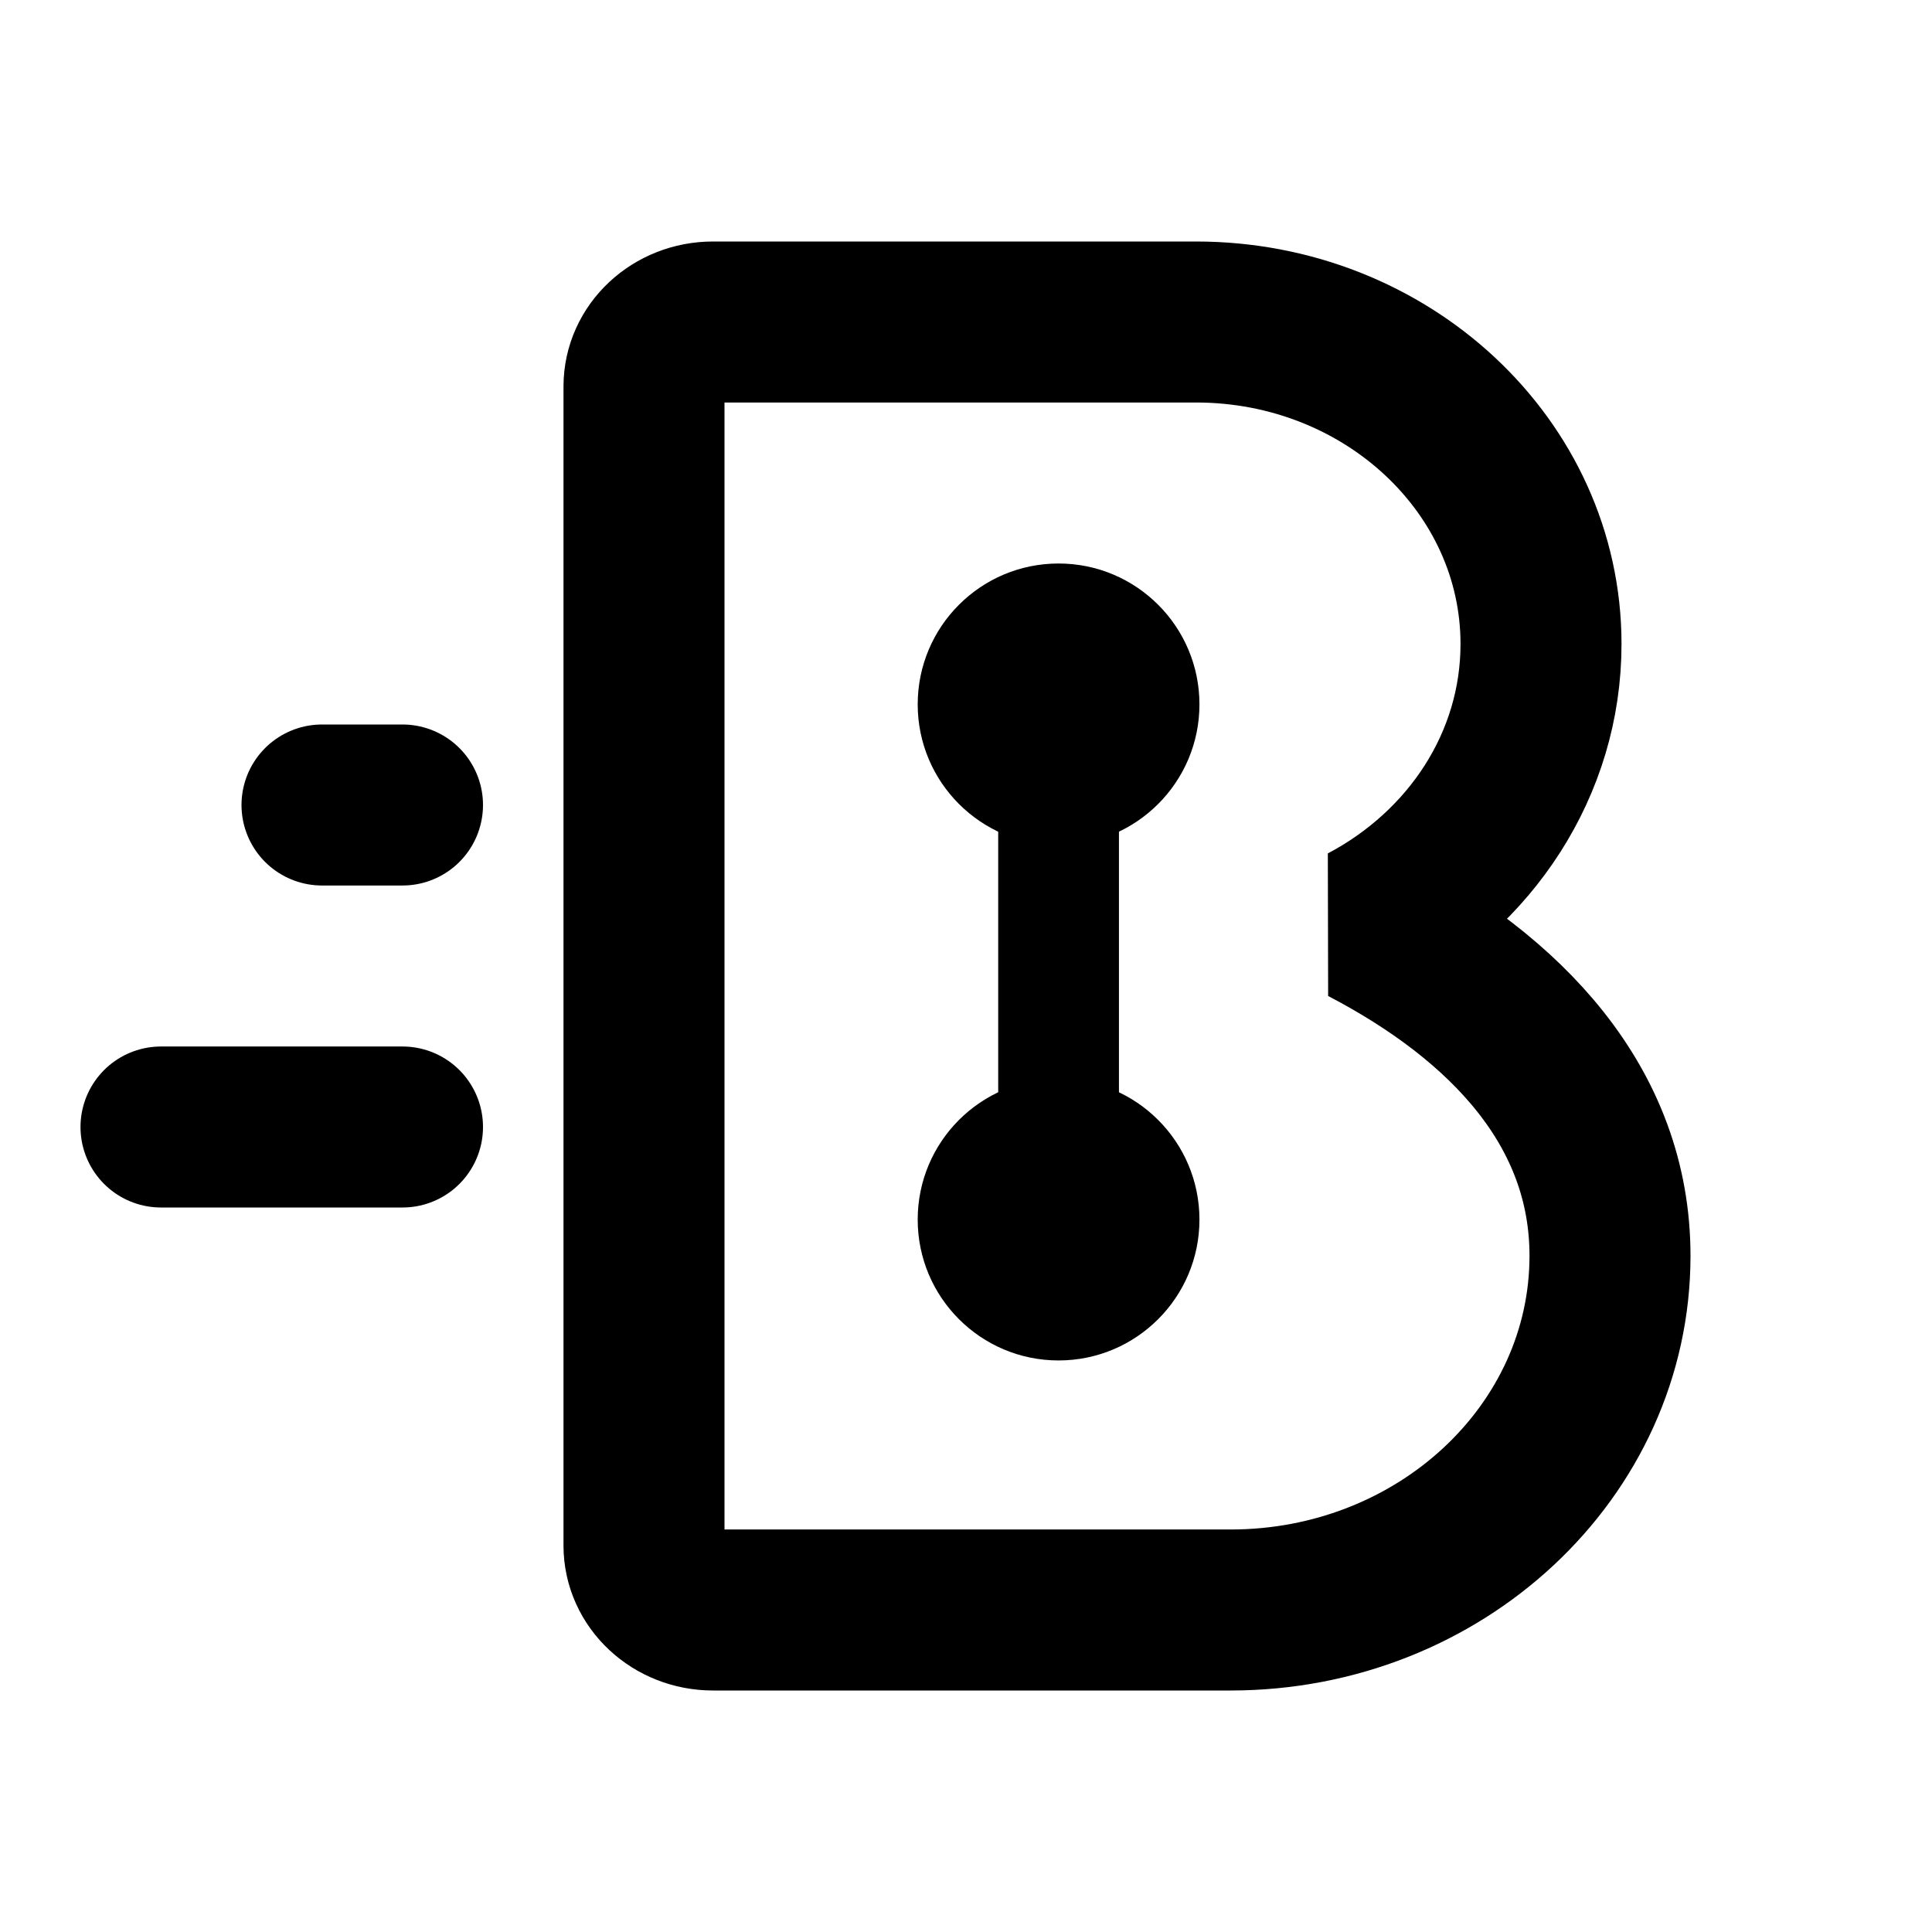
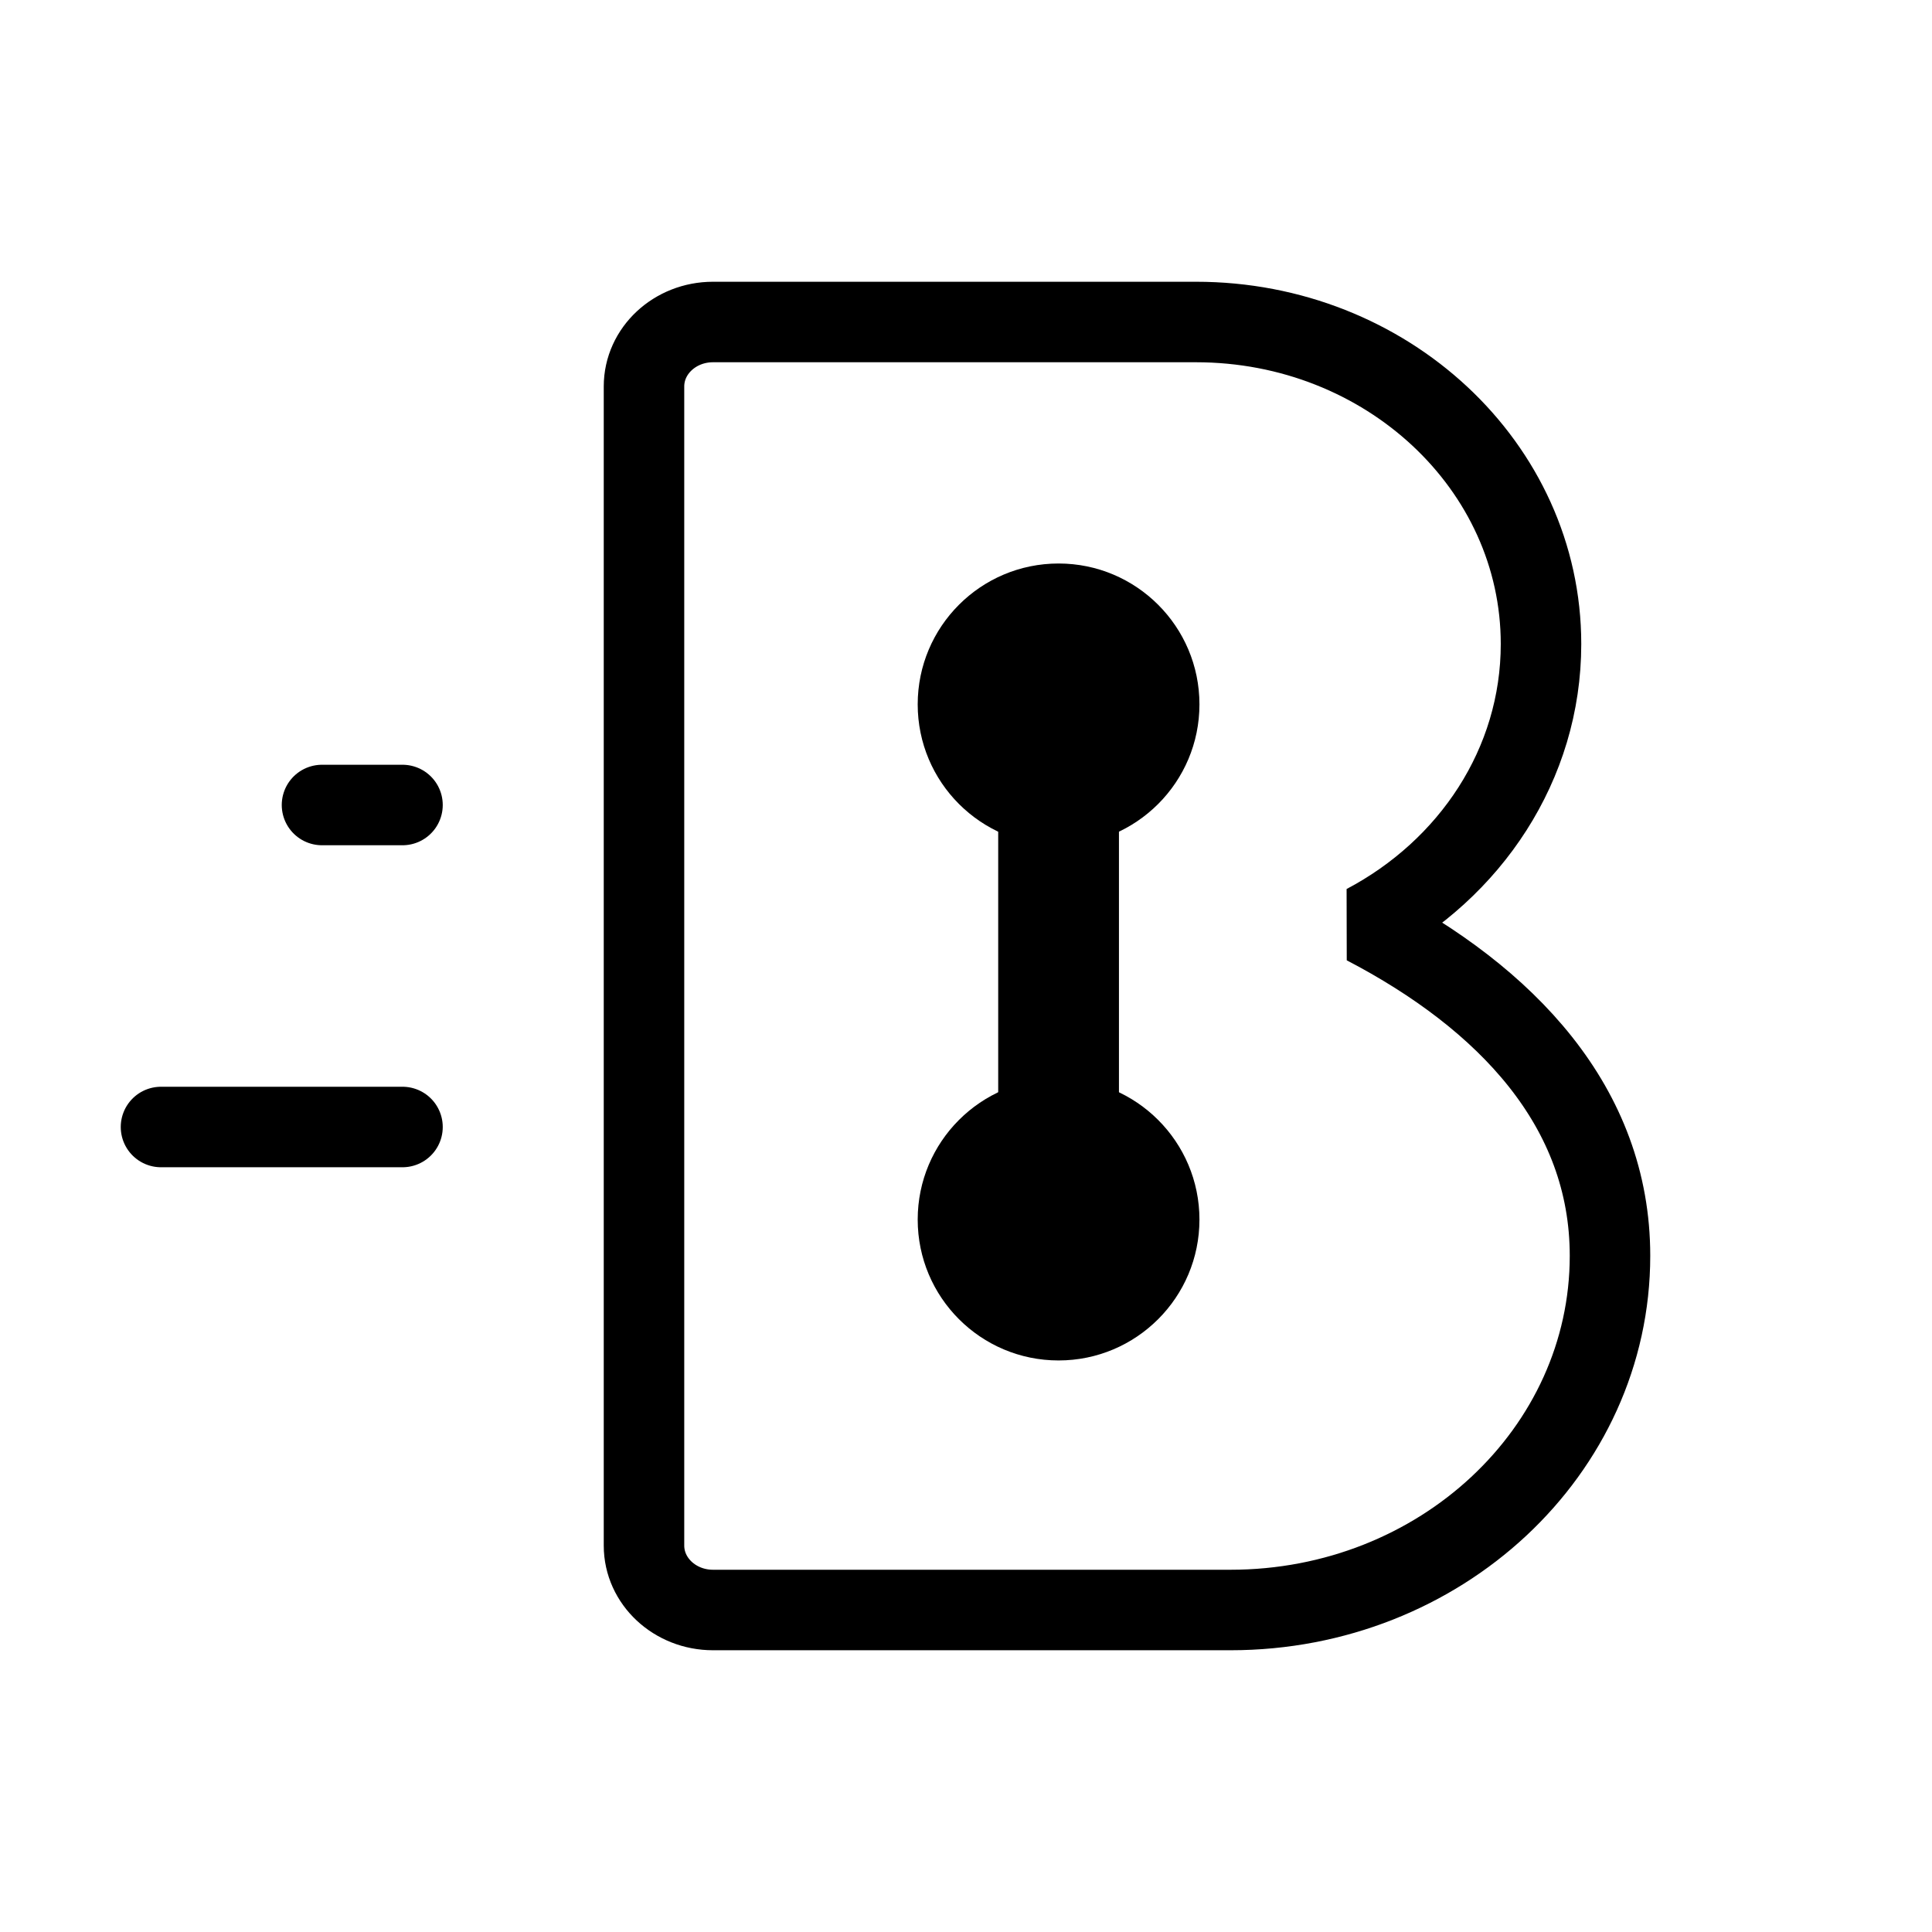
<svg xmlns="http://www.w3.org/2000/svg" width="24" height="24" viewBox="0 0 24 24" fill="none">
-   <line x1="4" y1="10" x2="5" y2="10" stroke="currentColor" stroke-width="2" stroke-linecap="round" />
-   <line x1="2" y1="14" x2="5" y2="14" stroke="currentColor" stroke-width="2" stroke-linecap="round" />
-   <path d="M10.571 4H8.857C8.384 4 8 4.358 8 4.8V19.2C8 19.642 8.384 20 8.857 20H15.286C17.889 20 20 18.03 20 15.6C20 13.751 18.714 12.4 16.961 11.486C18.263 10.8 19.143 9.496 19.143 8C19.143 5.791 17.224 4 14.857 4H9.714" stroke="currentColor" stroke-width="2" stroke-linejoin="bevel" />
+   <line x1="4" y1="10" x2="5" y2="10" stroke="currentColor" stroke-width="1" stroke-linecap="round" />
+   <line x1="2" y1="14" x2="5" y2="14" stroke="currentColor" stroke-width="1" stroke-linecap="round" />
+   <path d="M10.571 4H8.857C8.384 4 8 4.358 8 4.8V19.2C8 19.642 8.384 20 8.857 20H15.286C17.889 20 20 18.03 20 15.6C20 13.751 18.714 12.4 16.961 11.486C18.263 10.8 19.143 9.496 19.143 8C19.143 5.791 17.224 4 14.857 4H9.714" stroke="currentColor" stroke-width="1" stroke-linejoin="bevel" />
  <path d="M13.15 10.5C14.116 10.5 14.9 9.716 14.9 8.75C14.9 7.784 14.116 7 13.15 7C12.183 7 11.4 7.784 11.4 8.75C11.4 9.716 12.183 10.5 13.15 10.5Z" fill="currentColor" />
  <path d="M13.15 16.9C14.116 16.9 14.9 16.116 14.9 15.15C14.9 14.184 14.116 13.4 13.15 13.4C12.183 13.4 11.4 14.184 11.4 15.15C11.4 16.116 12.183 16.9 13.15 16.9Z" fill="currentColor" />
  <path fill-rule="evenodd" clip-rule="evenodd" d="M12.4 14.6L12.4 8.6H13.9L13.9 14.6H12.4Z" fill="currentColor" />
</svg>
